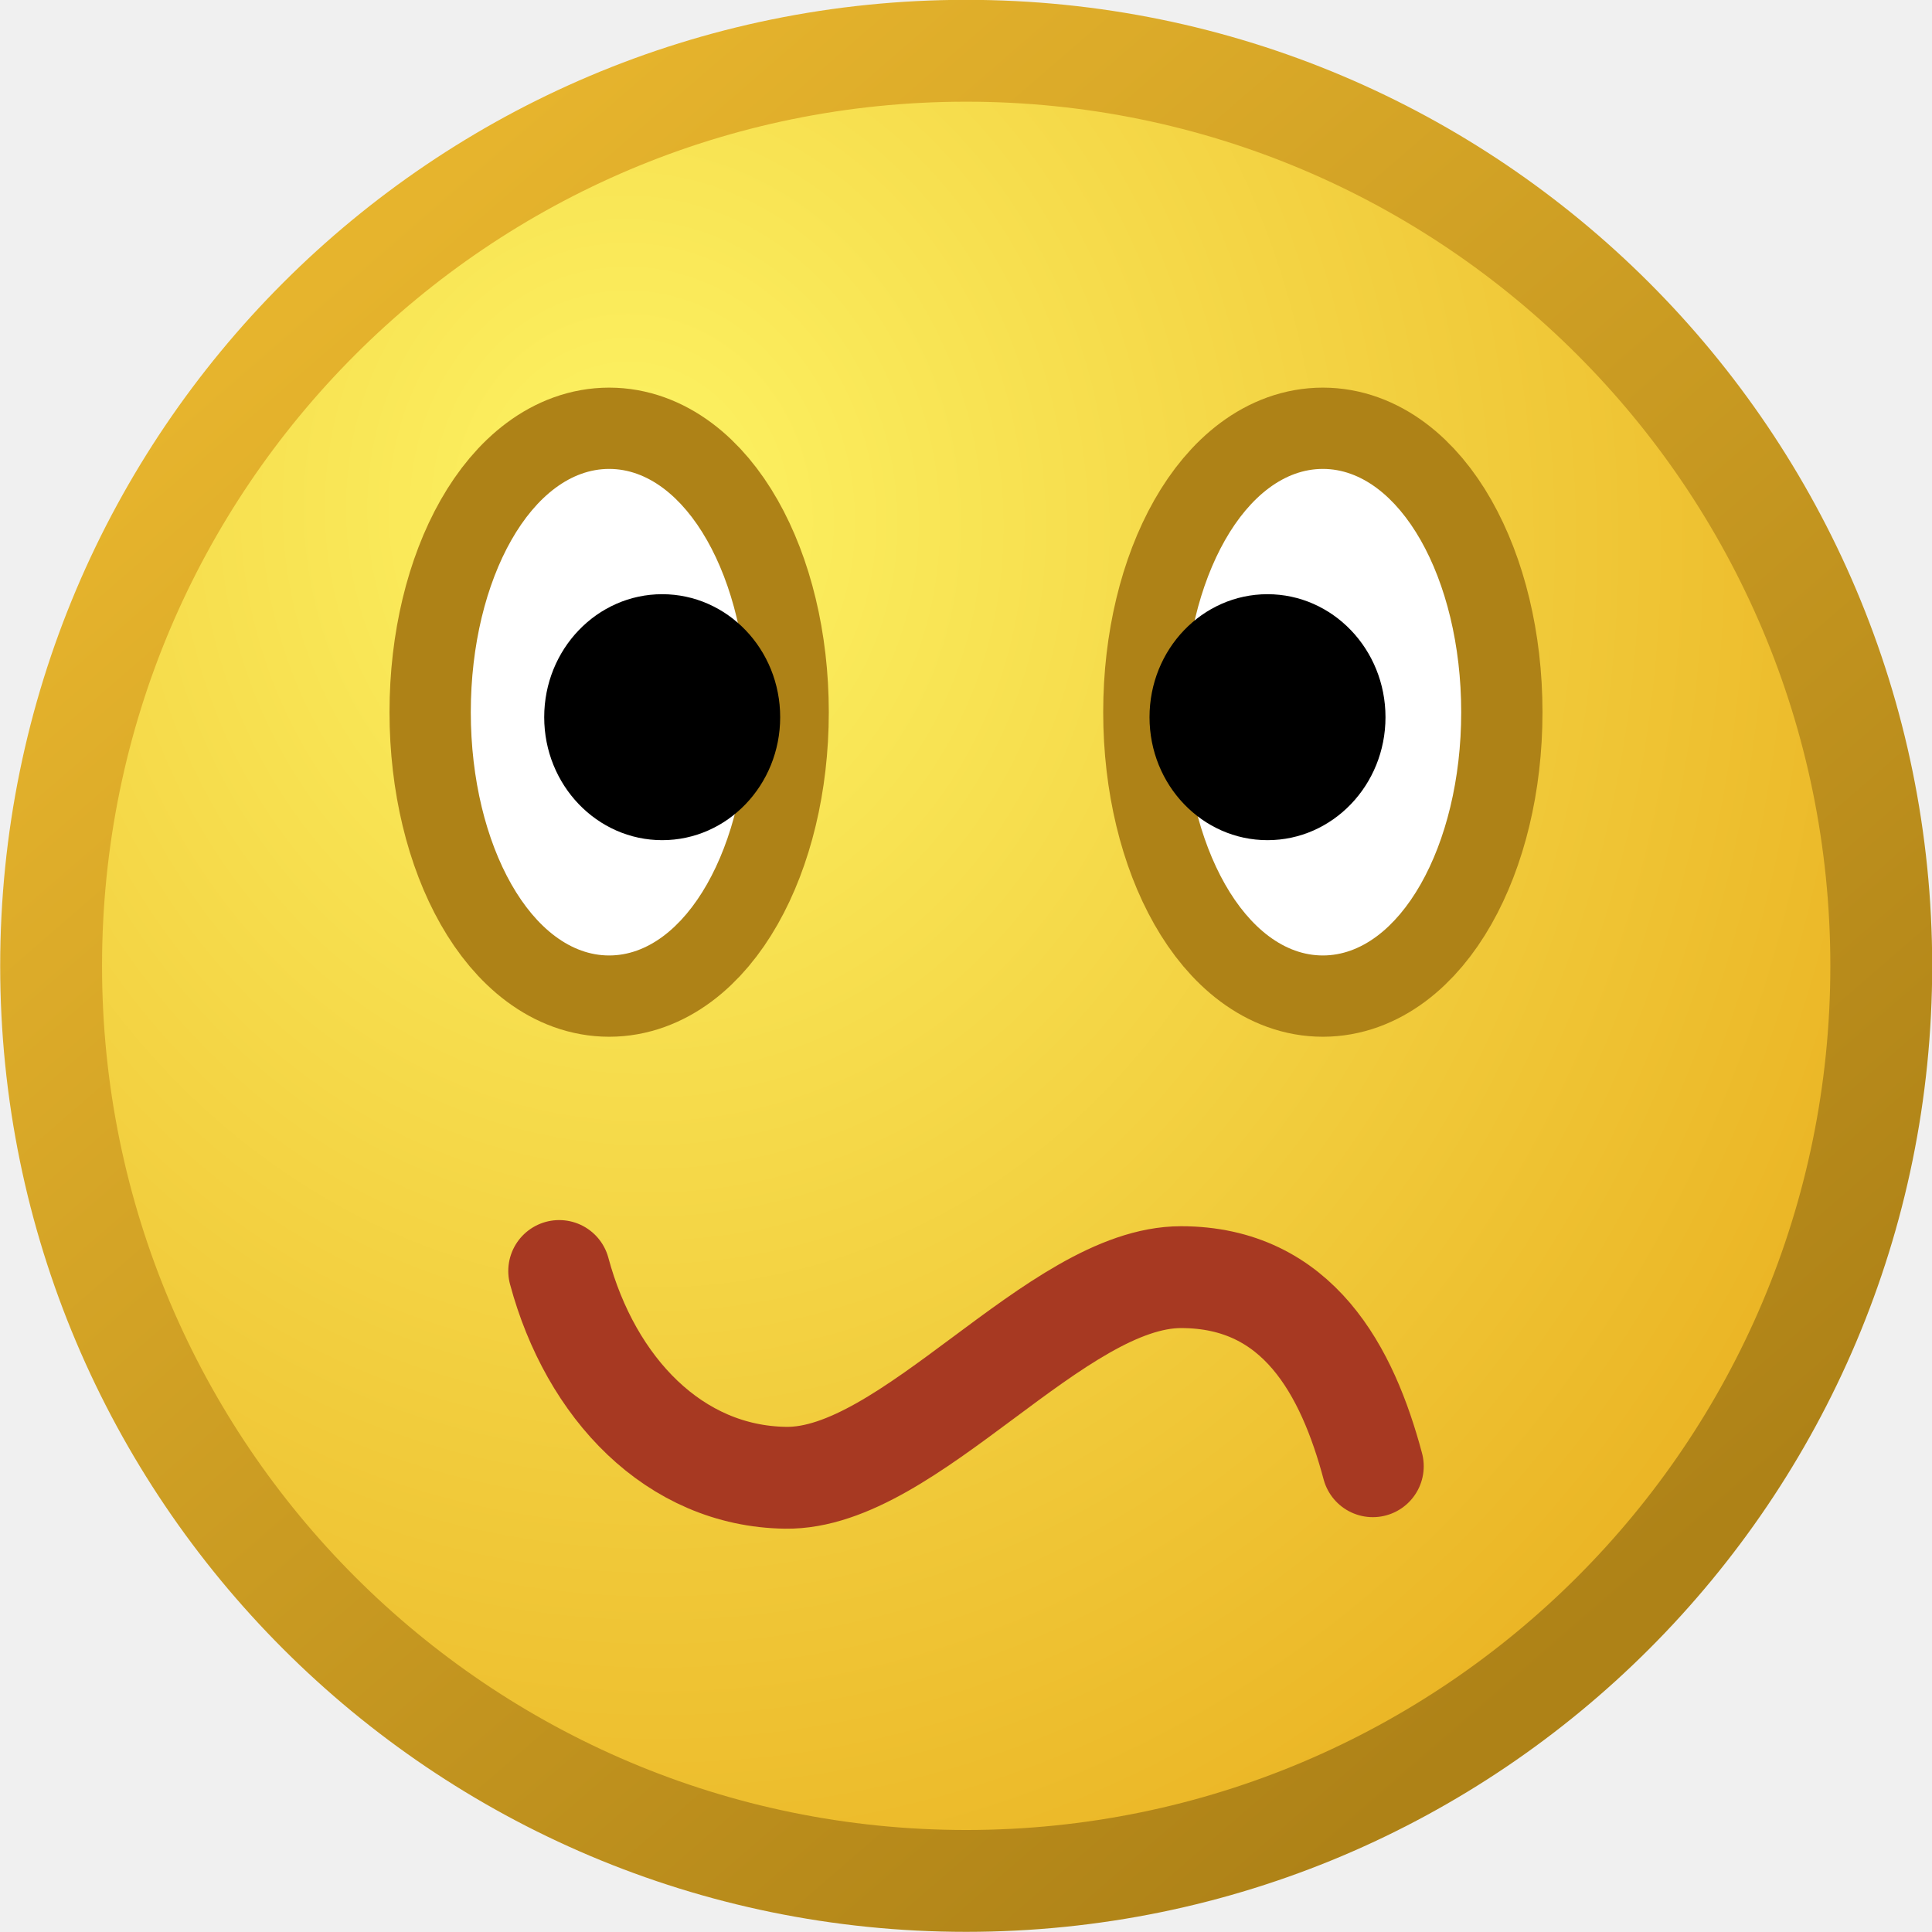
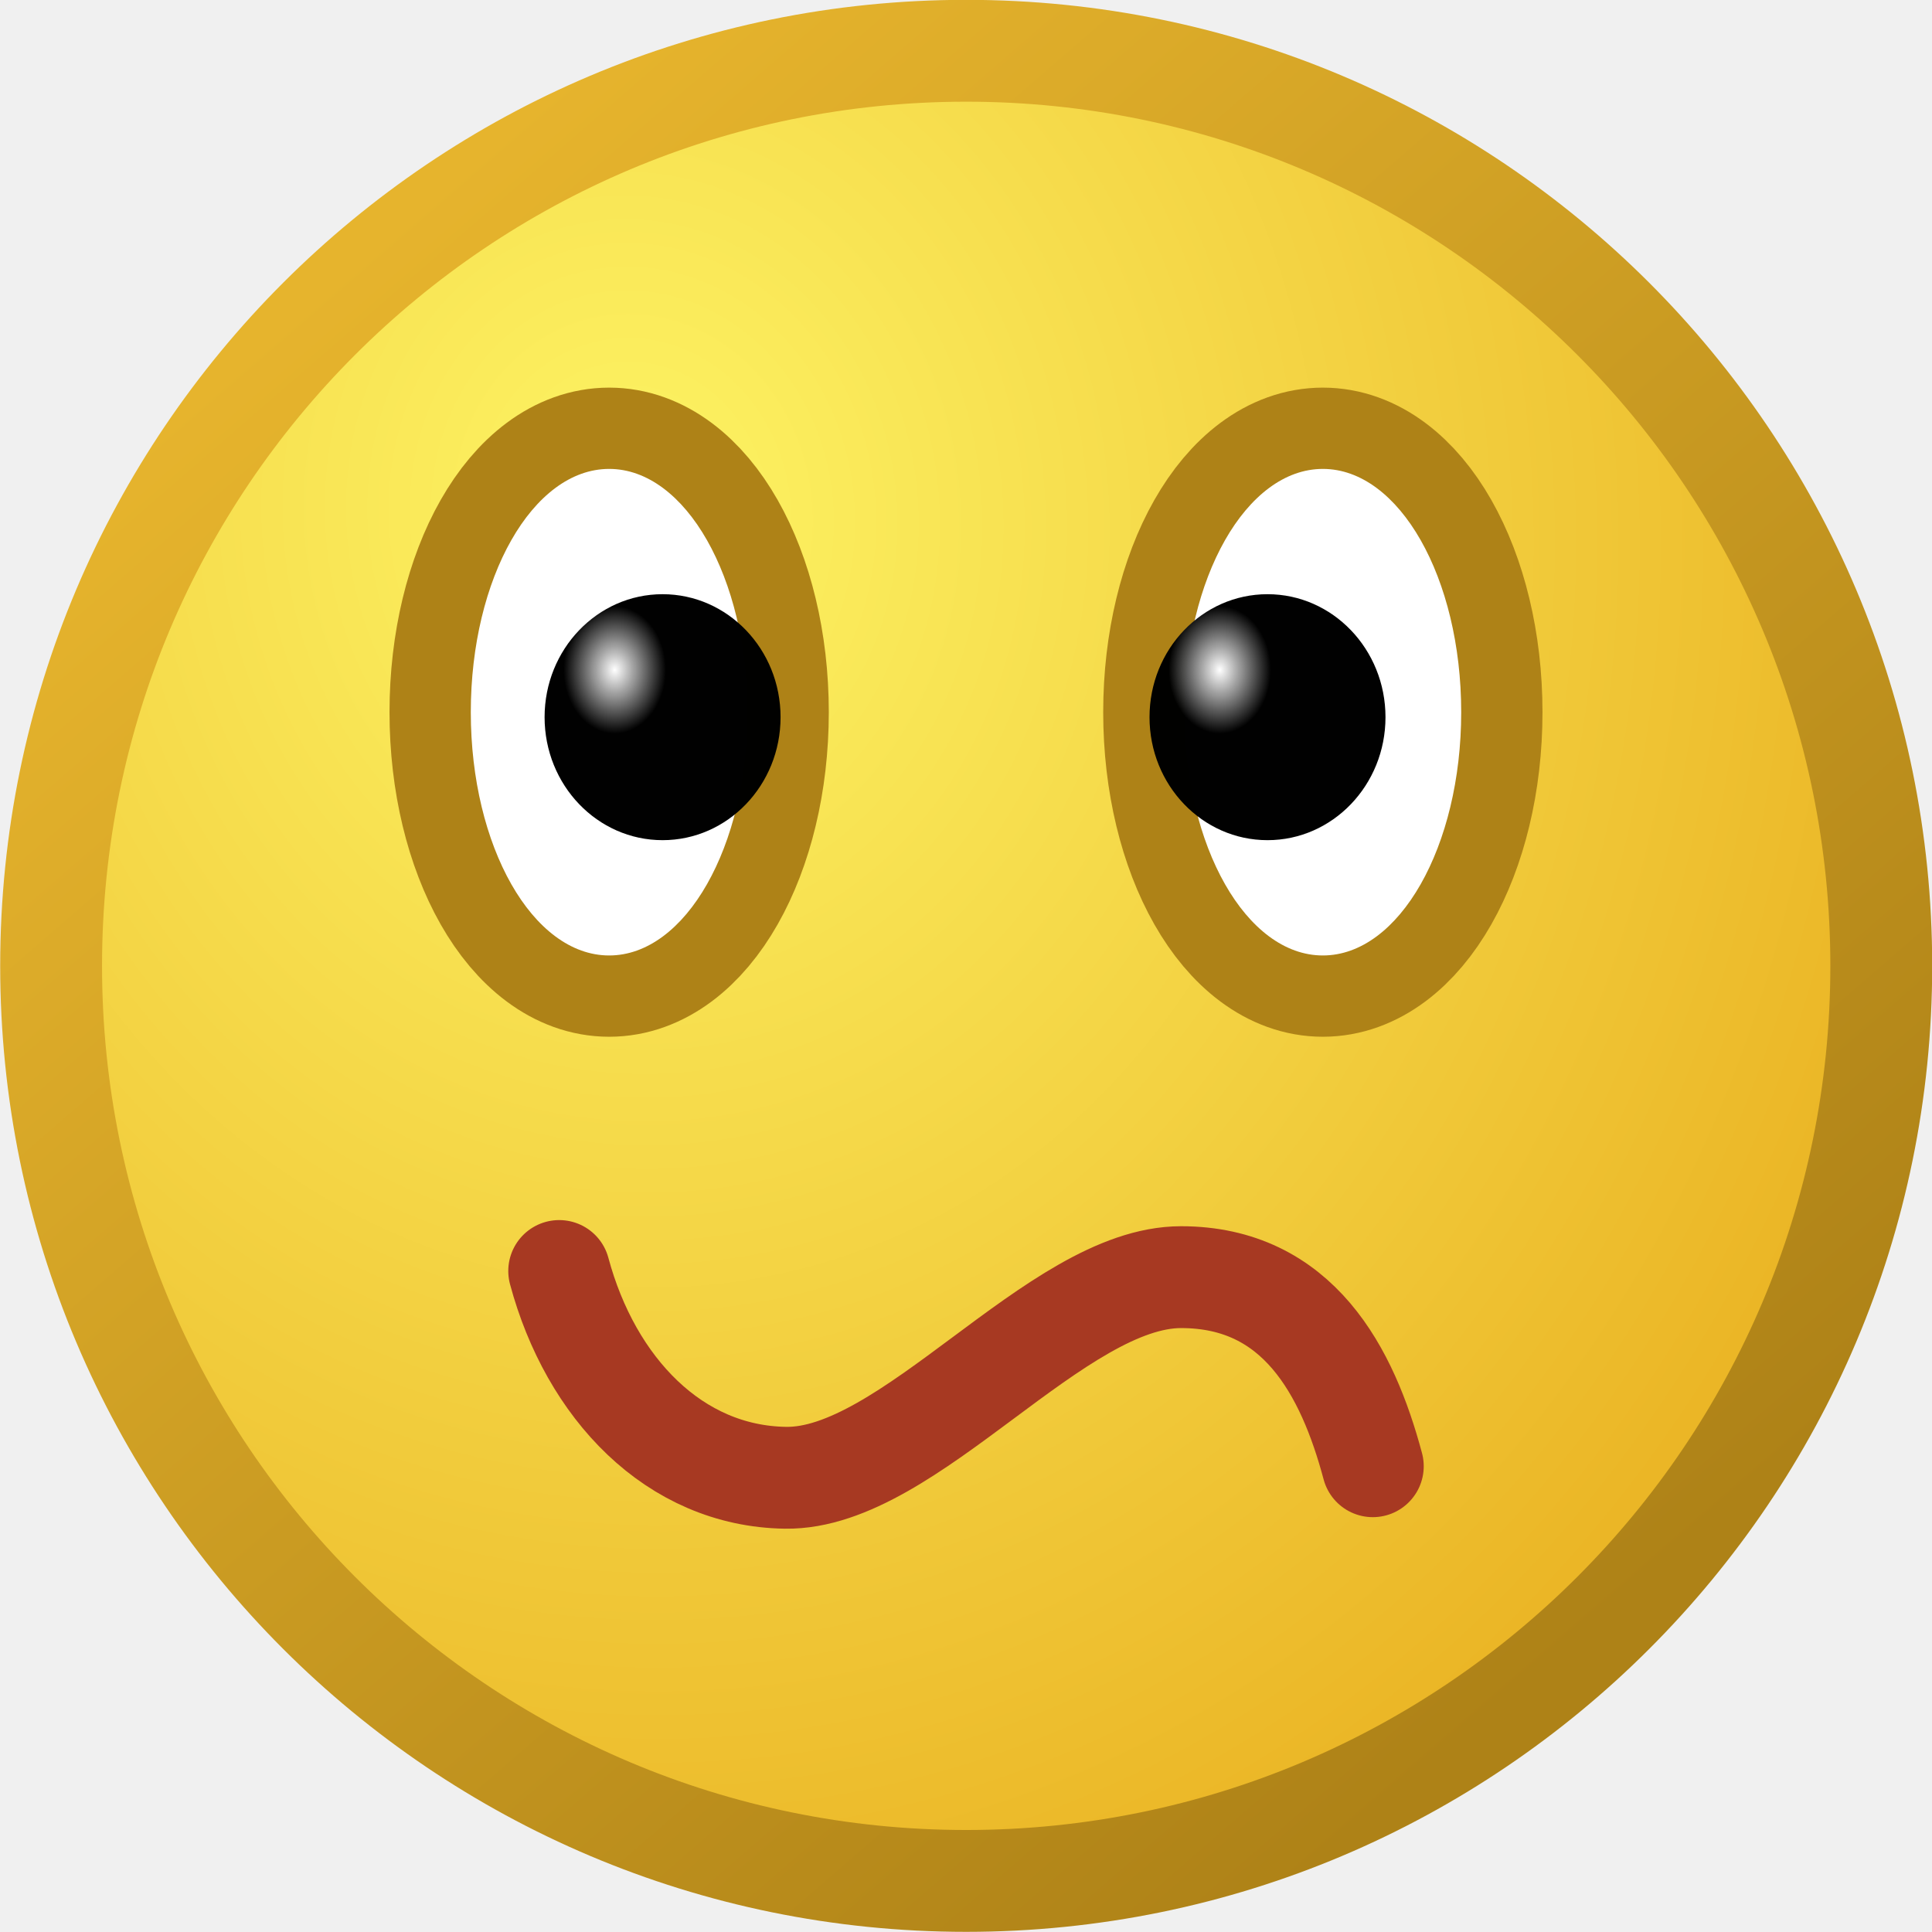
<svg xmlns="http://www.w3.org/2000/svg" xmlns:xlink="http://www.w3.org/1999/xlink" width="19" height="19" viewBox="0 0 5.027 5.027" version="1.1" id="svg4416">
  <defs id="defs4410">
    <radialGradient xlink:href="#linearGradient4540-3" id="radialGradient4542" cx="46.342" cy="562.149" fx="46.342" fy="562.149" r="64" gradientUnits="userSpaceOnUse" gradientTransform="matrix(0.00686618,0.06244488,-0.05563033,0.00611688,32.59967,286.9832)" />
    <linearGradient id="linearGradient4540-3">
      <stop style="stop-color:#fdf464;stop-opacity:1" offset="0" id="stop4536" />
      <stop style="stop-color:#eab323;stop-opacity:1" offset="1" id="stop4538" />
    </linearGradient>
    <linearGradient xlink:href="#linearGradient4548" id="linearGradient4550" x1="26.163" y1="534.686" x2="111.029" y2="632.62" gradientUnits="userSpaceOnUse" gradientTransform="matrix(0.03720703,0,0,0.03720703,0.1322922,272.5797)" />
    <linearGradient id="linearGradient4548">
      <stop style="stop-color:#e6b42d;stop-opacity:1" offset="0" id="stop4544" />
      <stop style="stop-color:#ae8217;stop-opacity:1" offset="1" id="stop4546" />
    </linearGradient>
+     <radialGradient xlink:href="#linearGradient4886" id="radialGradient4905" gradientUnits="userSpaceOnUse" gradientTransform="matrix(0.11492,0,0,0.143033,0.9705962,202.3717)" cx="5.473" cy="638.62" fx="5.473" fy="638.62" r="1.16" />
+     <linearGradient id="linearGradient4886">
+       <stop style="stop-color:#ffffff;stop-opacity:1" offset="0" id="stop4882" />
+       <stop style="stop-color:#000000;stop-opacity:0.995" offset="1" id="stop4884" />
+     </linearGradient>
+     <radialGradient xlink:href="#linearGradient4886" id="radialGradient4905-6" gradientUnits="userSpaceOnUse" gradientTransform="matrix(0.11492,0,0,0.143033,2.544867,202.3717)" cx="5.473" cy="638.62" fx="5.473" fy="638.62" r="1.16" />
  </defs>
  <g id="layer1" transform="translate(0,-291.9729)" style="display:inline">
    <circle id="path3721" cx="2.514" cy="294.486" style="display:inline;fill:url(#radialGradient4542);fill-opacity:1;stroke:url(#linearGradient4550);stroke-width:0.265;stroke-miterlimit:4;stroke-dasharray:none" r="2.381" />
    <path style="fill:none;stroke:#a73922;stroke-width:0.265;stroke-linecap:round;stroke-linejoin:miter;stroke-miterlimit:4;stroke-dasharray:none;stroke-opacity:1" d="m 1.455,295.28 c 0.082,0.305 0.3,0.534 0.589,0.538 0.322,0.005 0.704,-0.522 1.029,-0.522 0.305,0 0.433,0.245 0.499,0.492" id="path5015" />
    <ellipse style="display:inline;fill:#ffffff;fill-opacity:1;stroke:#ae8217;stroke-width:0.423;stroke-linecap:round;stroke-linejoin:round;stroke-miterlimit:4;stroke-dasharray:none;stroke-opacity:1;paint-order:stroke fill markers" id="ellipse4878" cx="1.585" cy="293.826" rx="0.36" ry="0.633" />
-     <ellipse ry="0.32" rx="0.307" cy="293.839" cx="1.723" id="ellipse4903" style="display:inline;fill:#000000;fill-opacity:1;stroke:none;stroke-width:0;stroke-linecap:round;stroke-linejoin:round;stroke-miterlimit:4;stroke-dasharray:none;stroke-opacity:1;paint-order:stroke fill markers" />
    <ellipse ry="0.633" rx="0.36" cy="293.826" cx="3.442" id="ellipse5047" style="display:inline;fill:#ffffff;fill-opacity:1;stroke:#ae8217;stroke-width:0.423;stroke-linecap:round;stroke-linejoin:round;stroke-miterlimit:4;stroke-dasharray:none;stroke-opacity:1;paint-order:stroke fill markers" />
-     <ellipse style="display:inline;fill:#000000;fill-opacity:1;stroke:none;stroke-width:0;stroke-linecap:round;stroke-linejoin:round;stroke-miterlimit:4;stroke-dasharray:none;stroke-opacity:1;paint-order:stroke fill markers" id="ellipse5049" cx="3.298" cy="293.839" rx="0.307" ry="0.32" />
+     <ellipse ry="0.32" rx="0.307" cy="293.839" cx="1.724" id="ellipse4903-3" style="display:inline;fill:url(#radialGradient4905);fill-opacity:1;stroke:none;stroke-width:0;stroke-linecap:round;stroke-linejoin:round;stroke-miterlimit:4;stroke-dasharray:none;stroke-opacity:1;paint-order:stroke fill markers" />
+     <ellipse ry="0.32" rx="0.307" cy="293.839" cx="3.298" id="ellipse4903-3-3" style="display:inline;fill:url(#radialGradient4905-6);fill-opacity:1;stroke:none;stroke-width:0;stroke-linecap:round;stroke-linejoin:round;stroke-miterlimit:4;stroke-dasharray:none;stroke-opacity:1;paint-order:stroke fill markers" />
  </g>
</svg>
